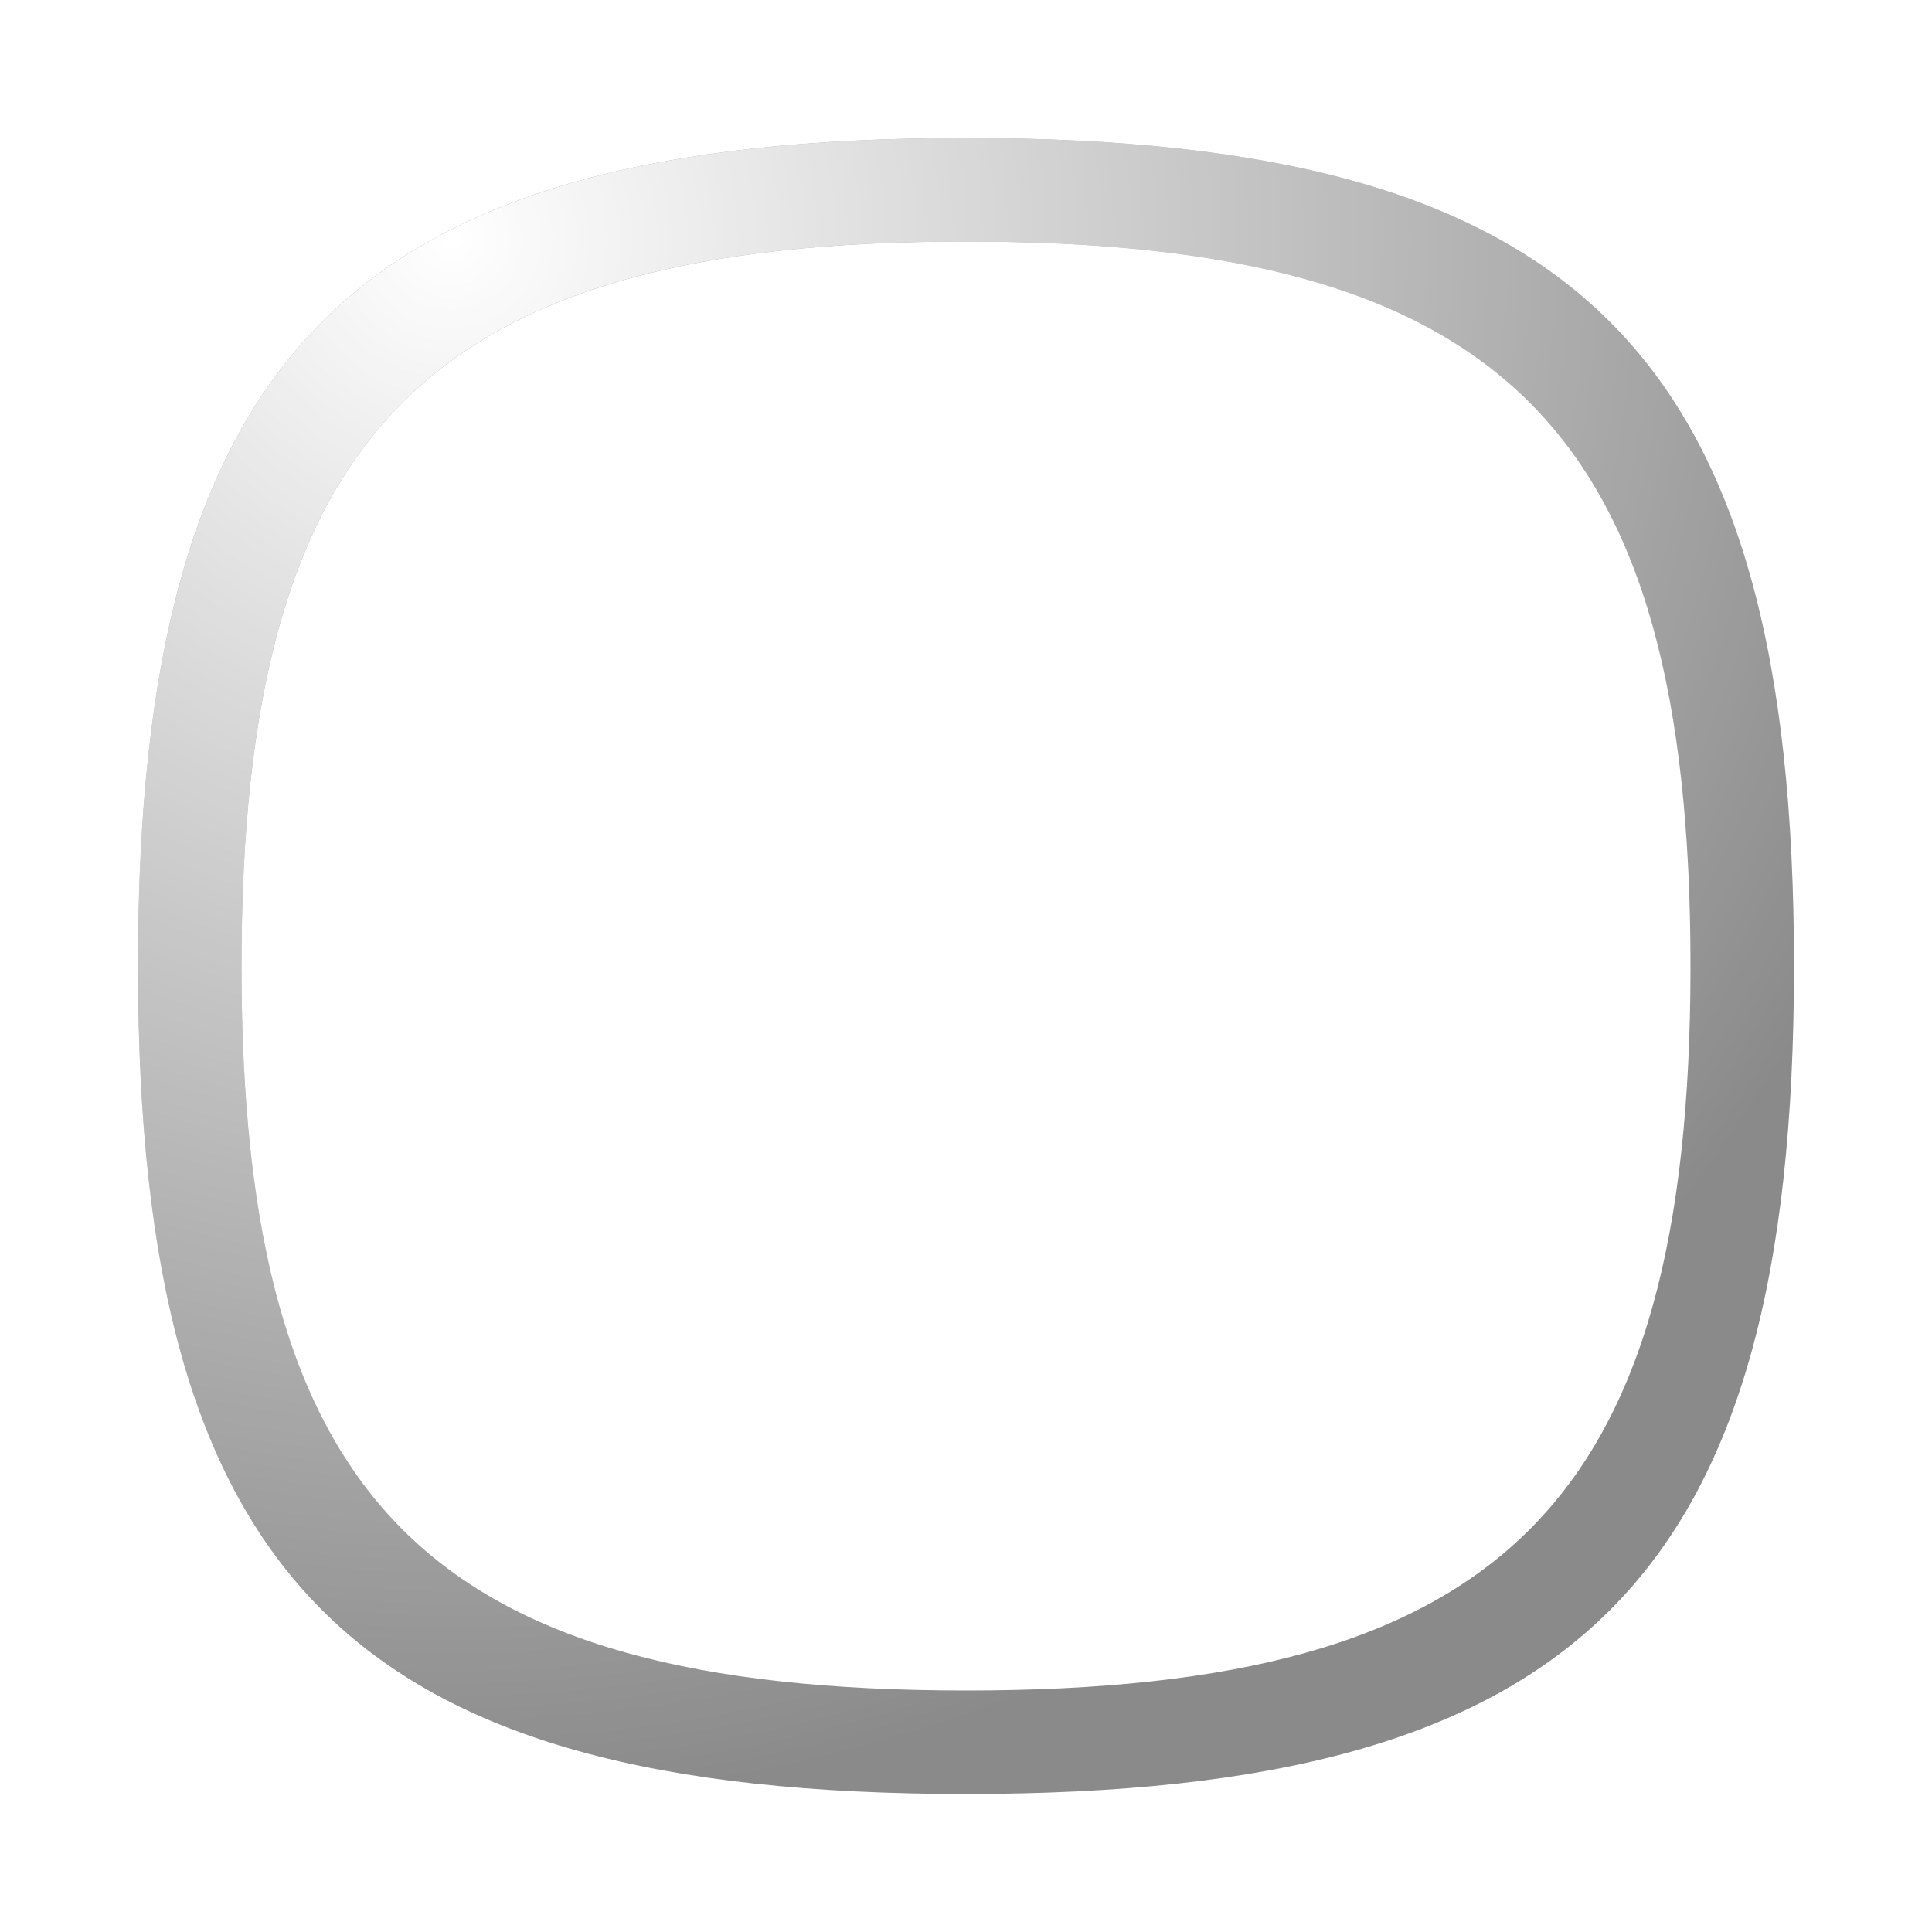
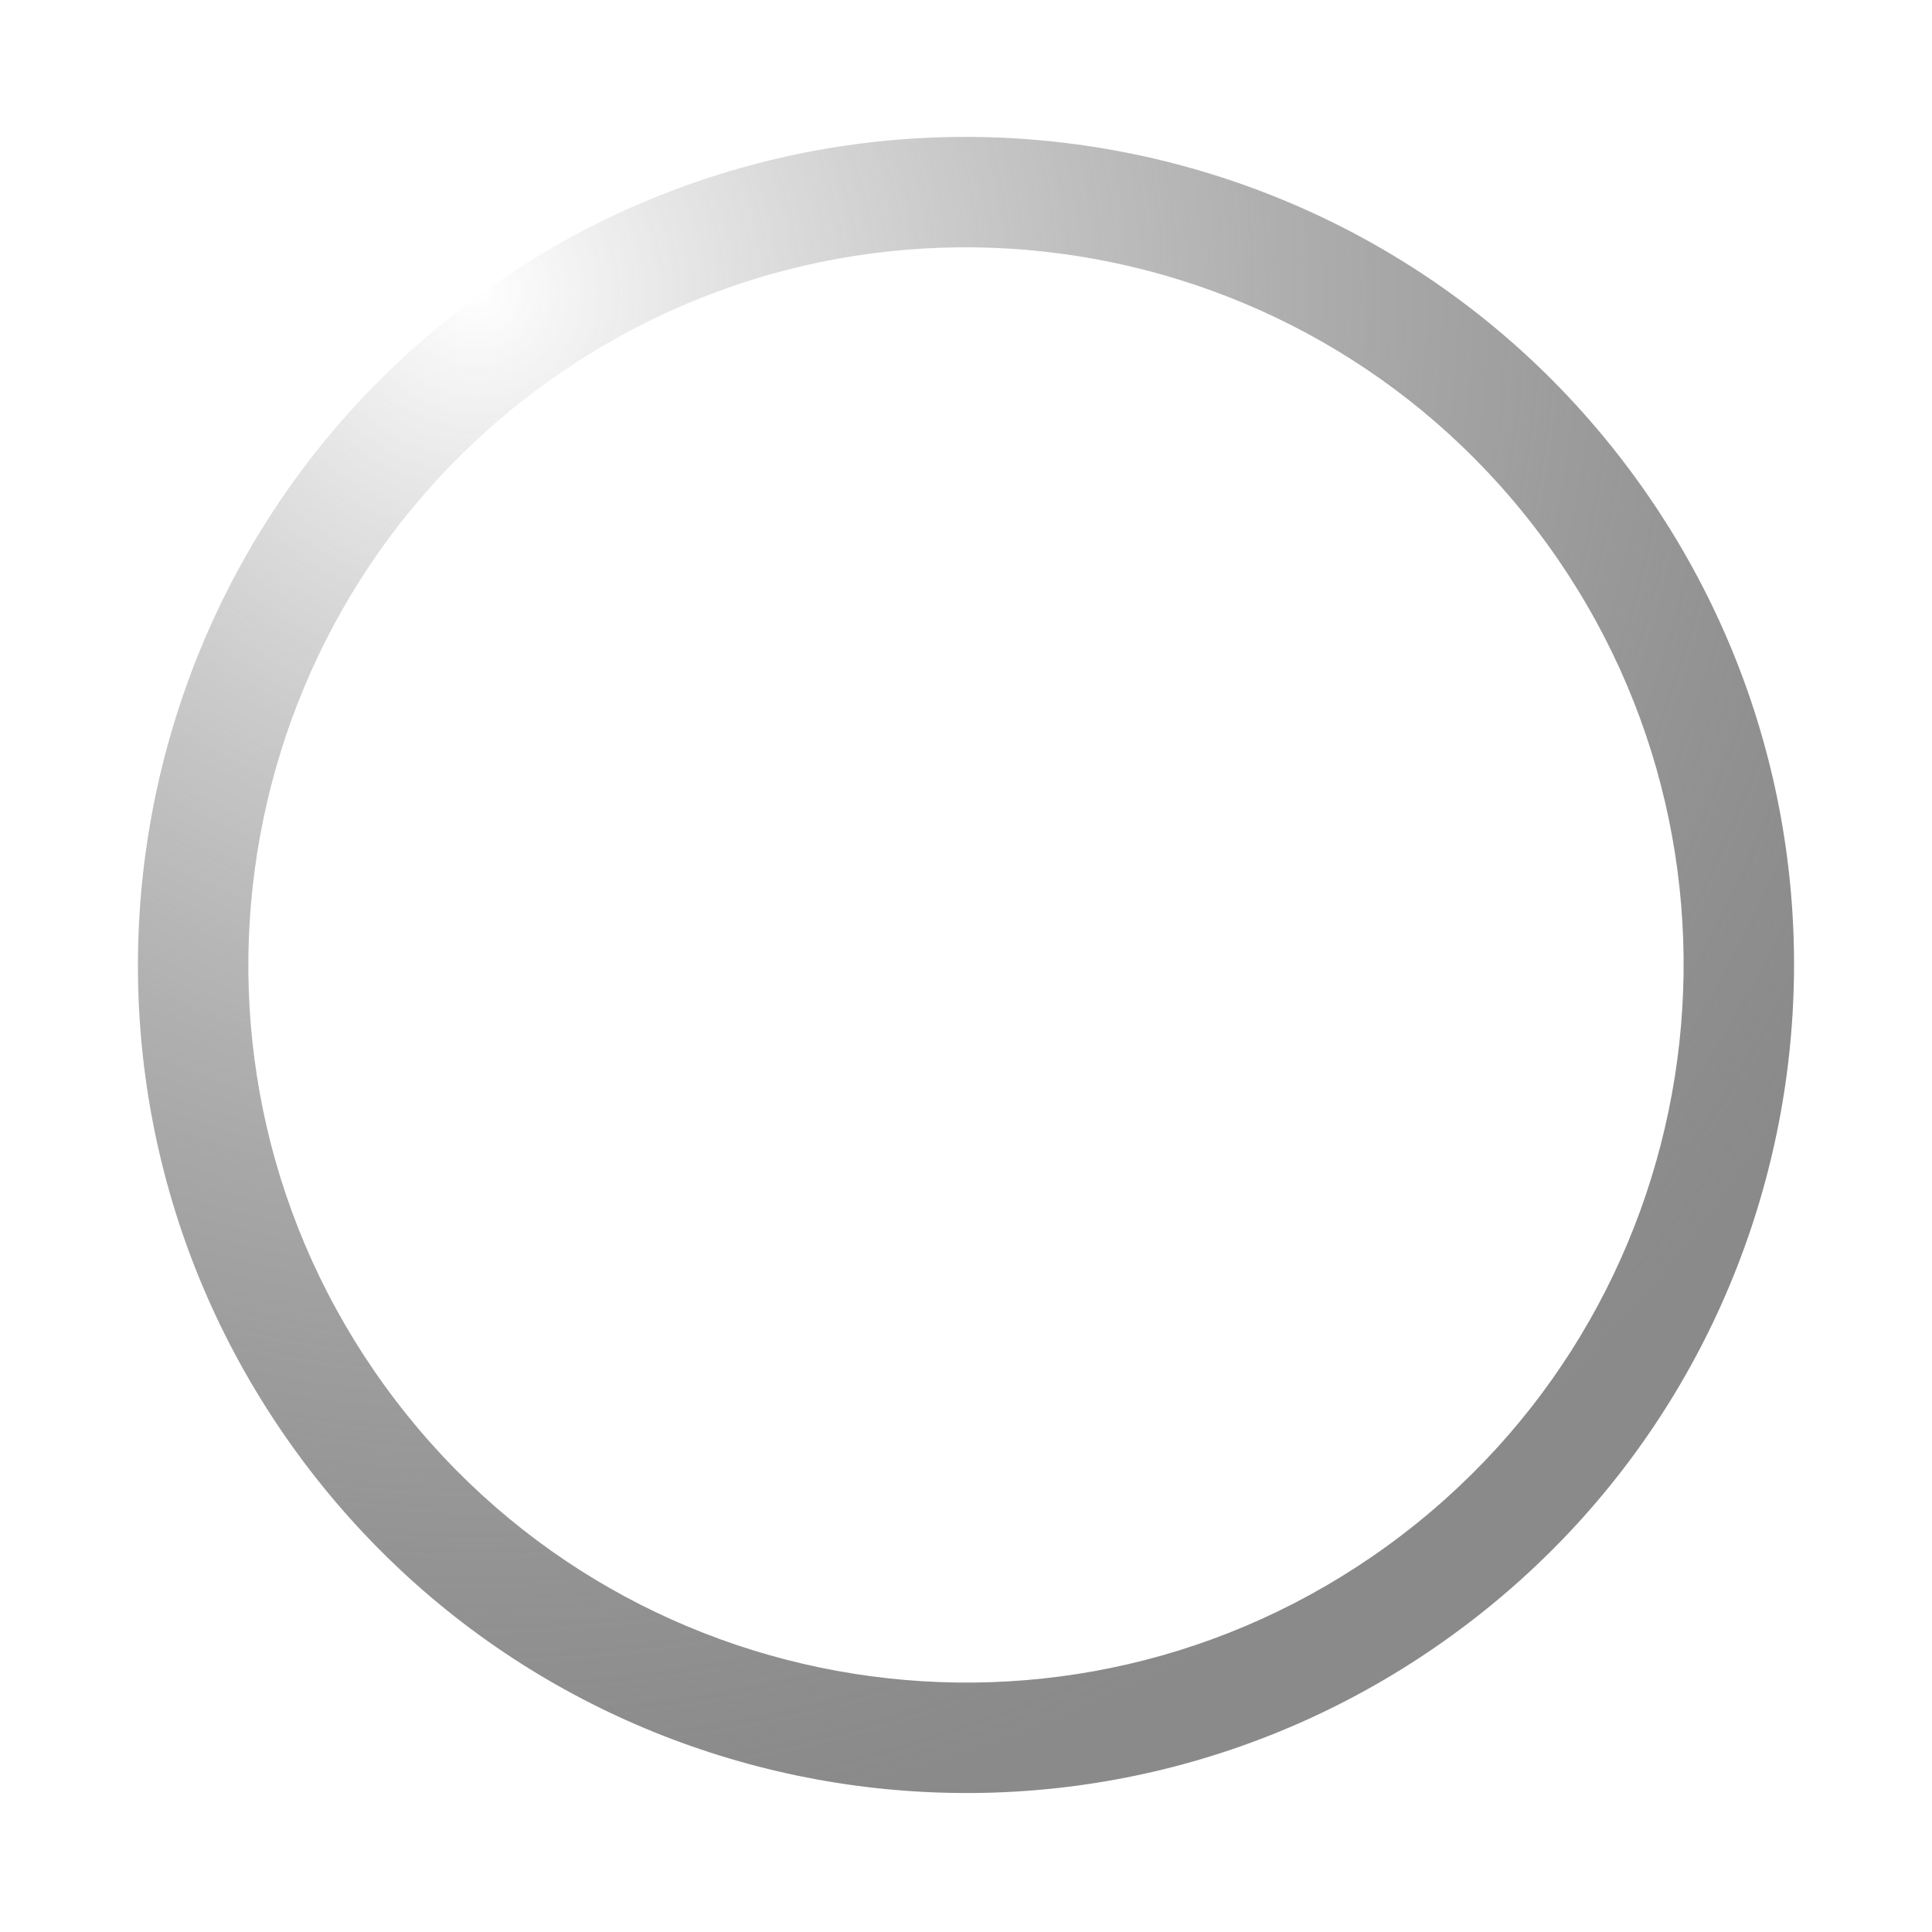
- <svg xmlns="http://www.w3.org/2000/svg" baseProfile="tiny" height="70px" version="1.1" viewBox="0 0 70 70" width="70px" x="0px" y="0px">
+ <svg xmlns="http://www.w3.org/2000/svg" baseProfile="tiny" height="70px" version="1.1" viewBox="0 0.037 70 70" width="70px" x="0px" y="0px">
+   <radialGradient cx="34.999" cy="4.808" gradientTransform="matrix(0.809 -0.5878 0.5878 0.809 -13.8887 27.2566)" gradientUnits="userSpaceOnUse" id="SVGID_1_" r="55.881">
+     <stop offset="0" style="stop-color:#FFFFFF" />
+     <stop offset="1" style="stop-color:#3C3C3C;stop-opacity:0.6" />
+   </radialGradient>
+   <path d="M17.367,10.729C3.961,20.467,0.991,39.23,10.729,52.634c9.74,13.404,28.501,16.375,41.906,6.636  c13.402-9.738,16.374-28.499,6.636-41.904C49.532,3.962,30.77,0.99,17.367,10.729z M50.283,56.033  c-11.617,8.44-27.878,5.866-36.318-5.751c-8.439-11.618-5.865-27.878,5.752-36.318c11.617-8.439,27.877-5.865,36.317,5.752  C64.474,31.334,61.898,47.594,50.283,56.033z" fill="url(#SVGID_1_)" />
  <rect fill="none" height="70" width="70" />
-   <path d="M35,65c22.225,0,30-7.773,30-30c0-22.225-7.775-30-30-30C12.781,5,5,12.775,5,35  C5,57.227,12.781,65,35,65z M35,8.75c19.451,0,26.25,6.801,26.25,26.25c0,19.447-6.799,26.25-26.25,26.25  C15.557,61.25,8.75,54.447,8.75,35C8.75,15.551,15.557,8.75,35,8.75z" fill="#3C3C3C" fill-opacity="0.6" stroke-opacity="0.6" />
-   <radialGradient cx="-34.334" cy="5106.67" gradientTransform="matrix(-1 0 0 -1 -18 5115.336)" gradientUnits="userSpaceOnUse" id="SVGID_1_" r="56.899">
-     <stop offset="0" style="stop-color:#FFFFFF" />
-     <stop offset="1" style="stop-color:#FFFFFF;stop-opacity:0" />
-   </radialGradient>
-   <path d="M35,65c22.225,0,30-7.773,30-30c0-22.225-7.775-30-30-30C12.781,5,5,12.775,5,35  C5,57.227,12.781,65,35,65z M35,8.75c19.451,0,26.25,6.801,26.25,26.25c0,19.447-6.799,26.25-26.25,26.25  C15.557,61.25,8.75,54.447,8.75,35C8.75,15.551,15.557,8.75,35,8.75z" fill="url(#SVGID_1_)" />
</svg>
